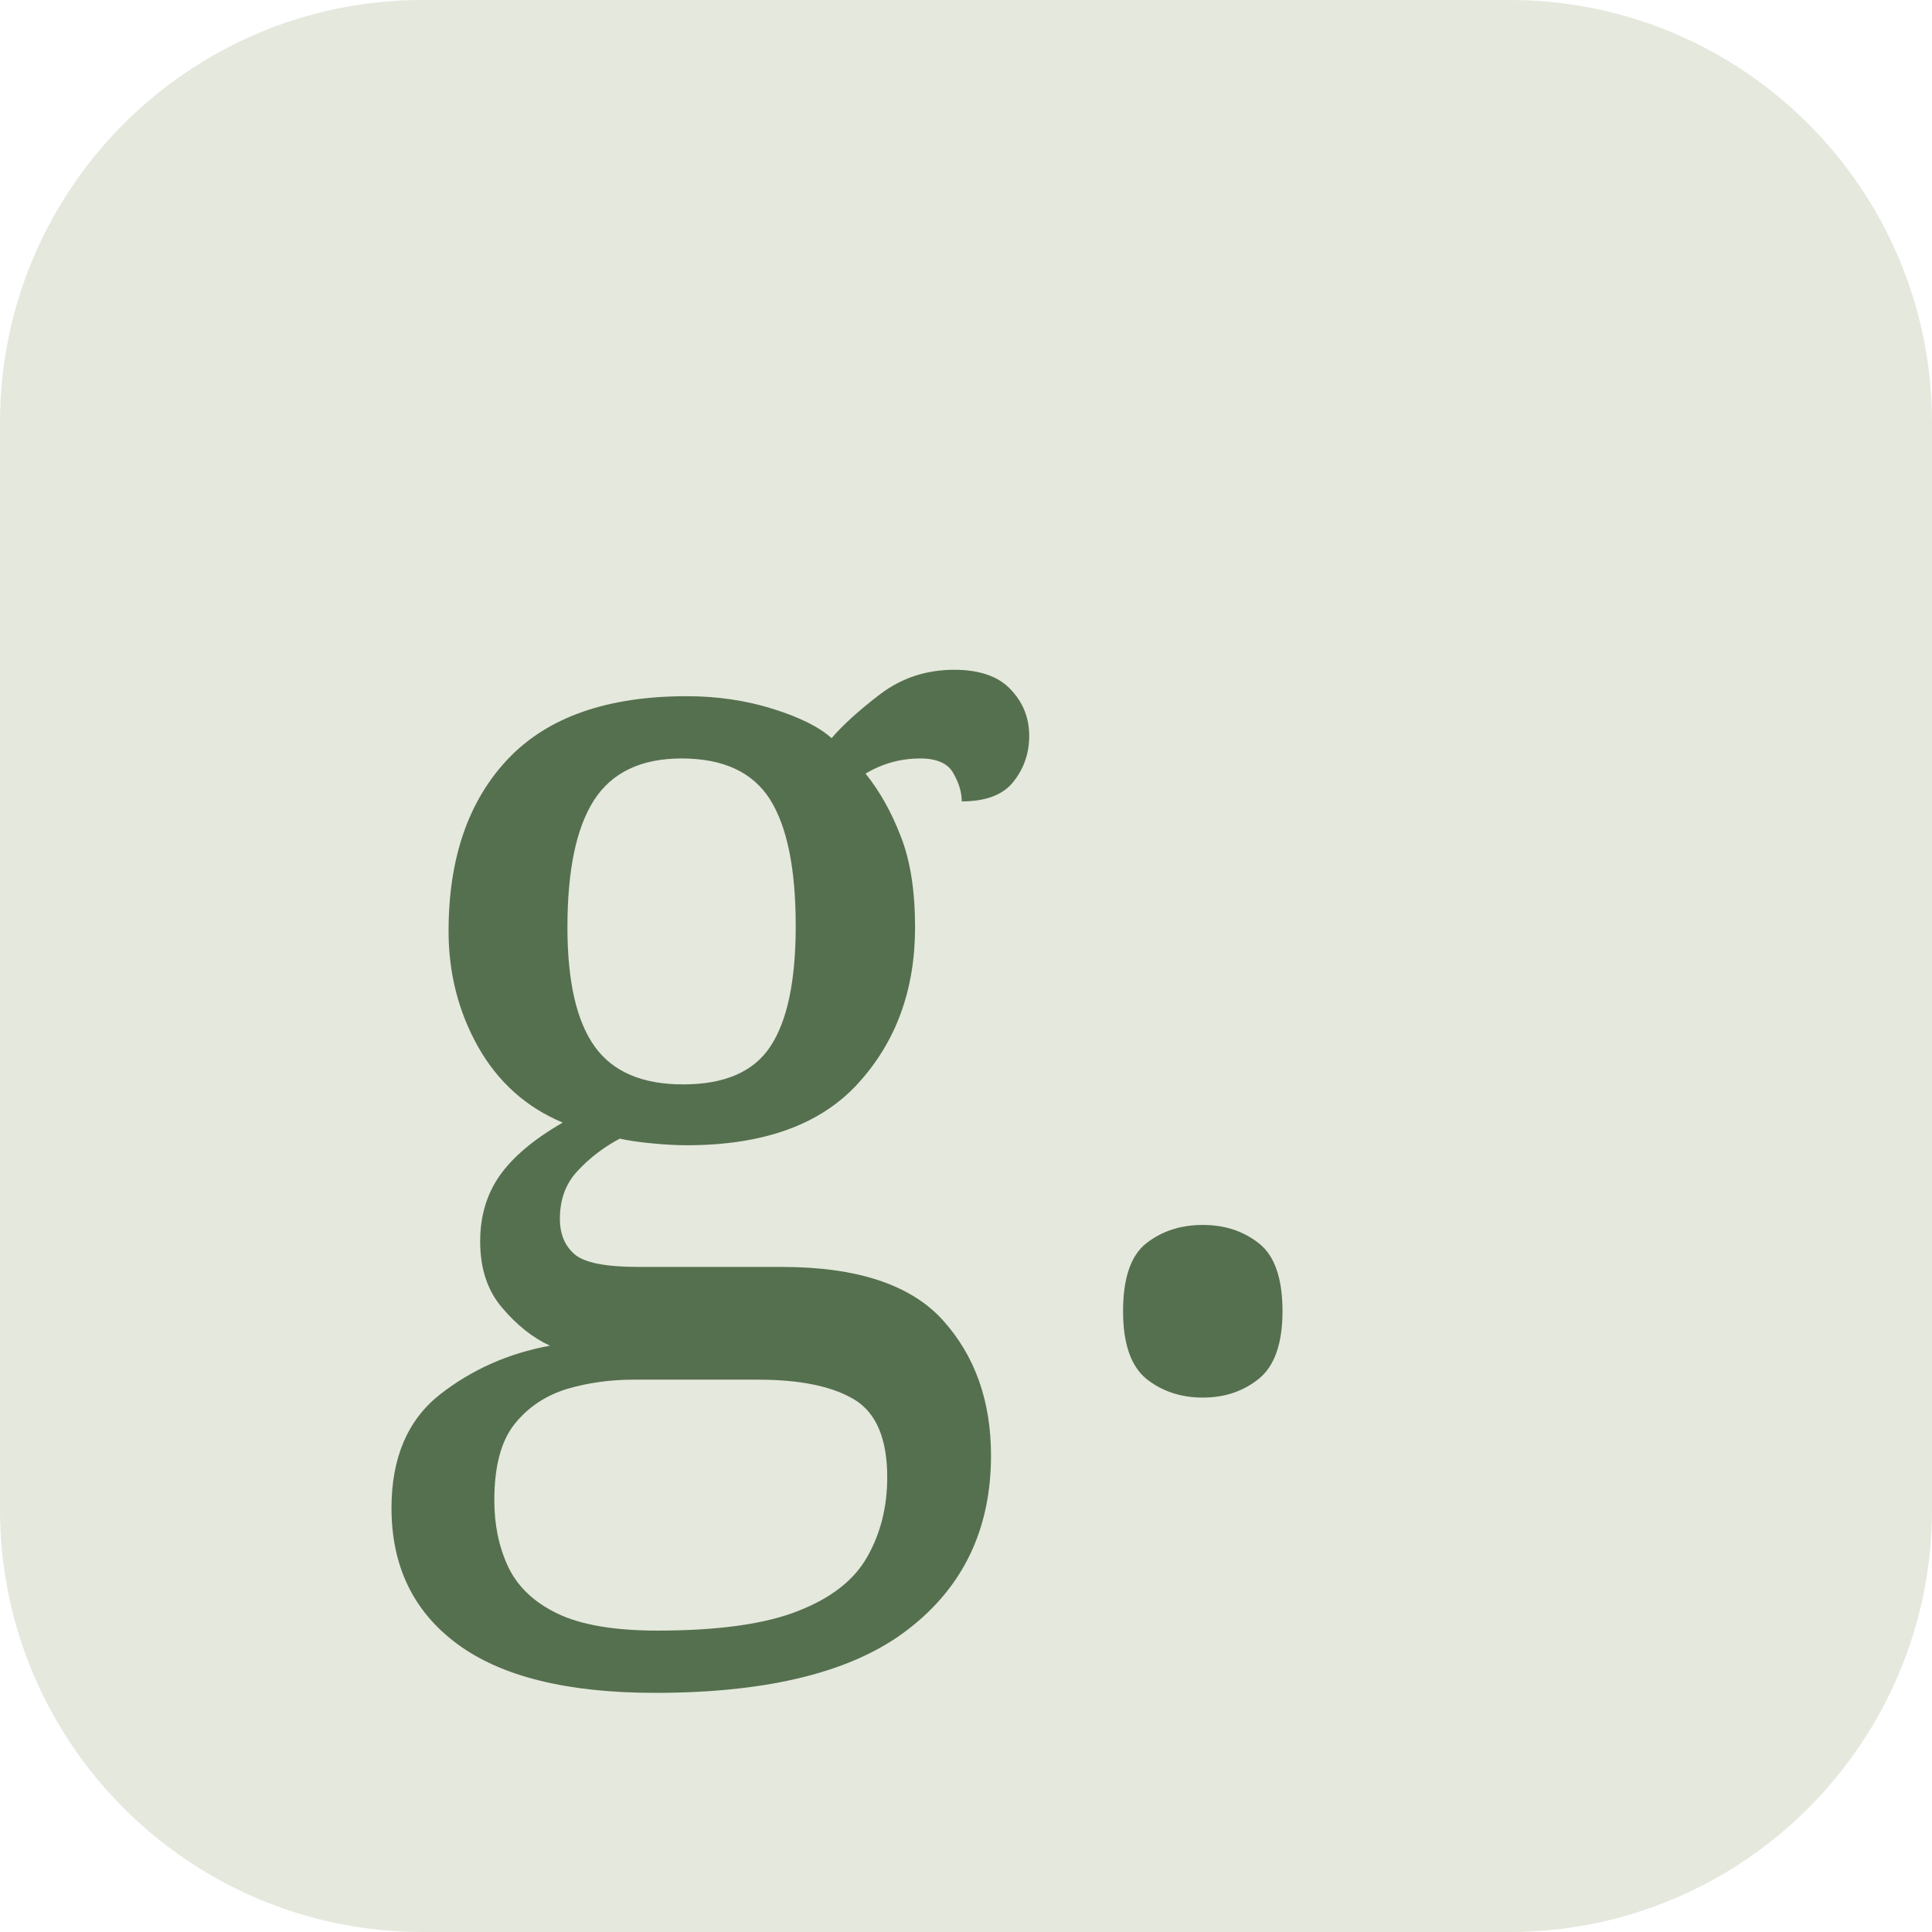
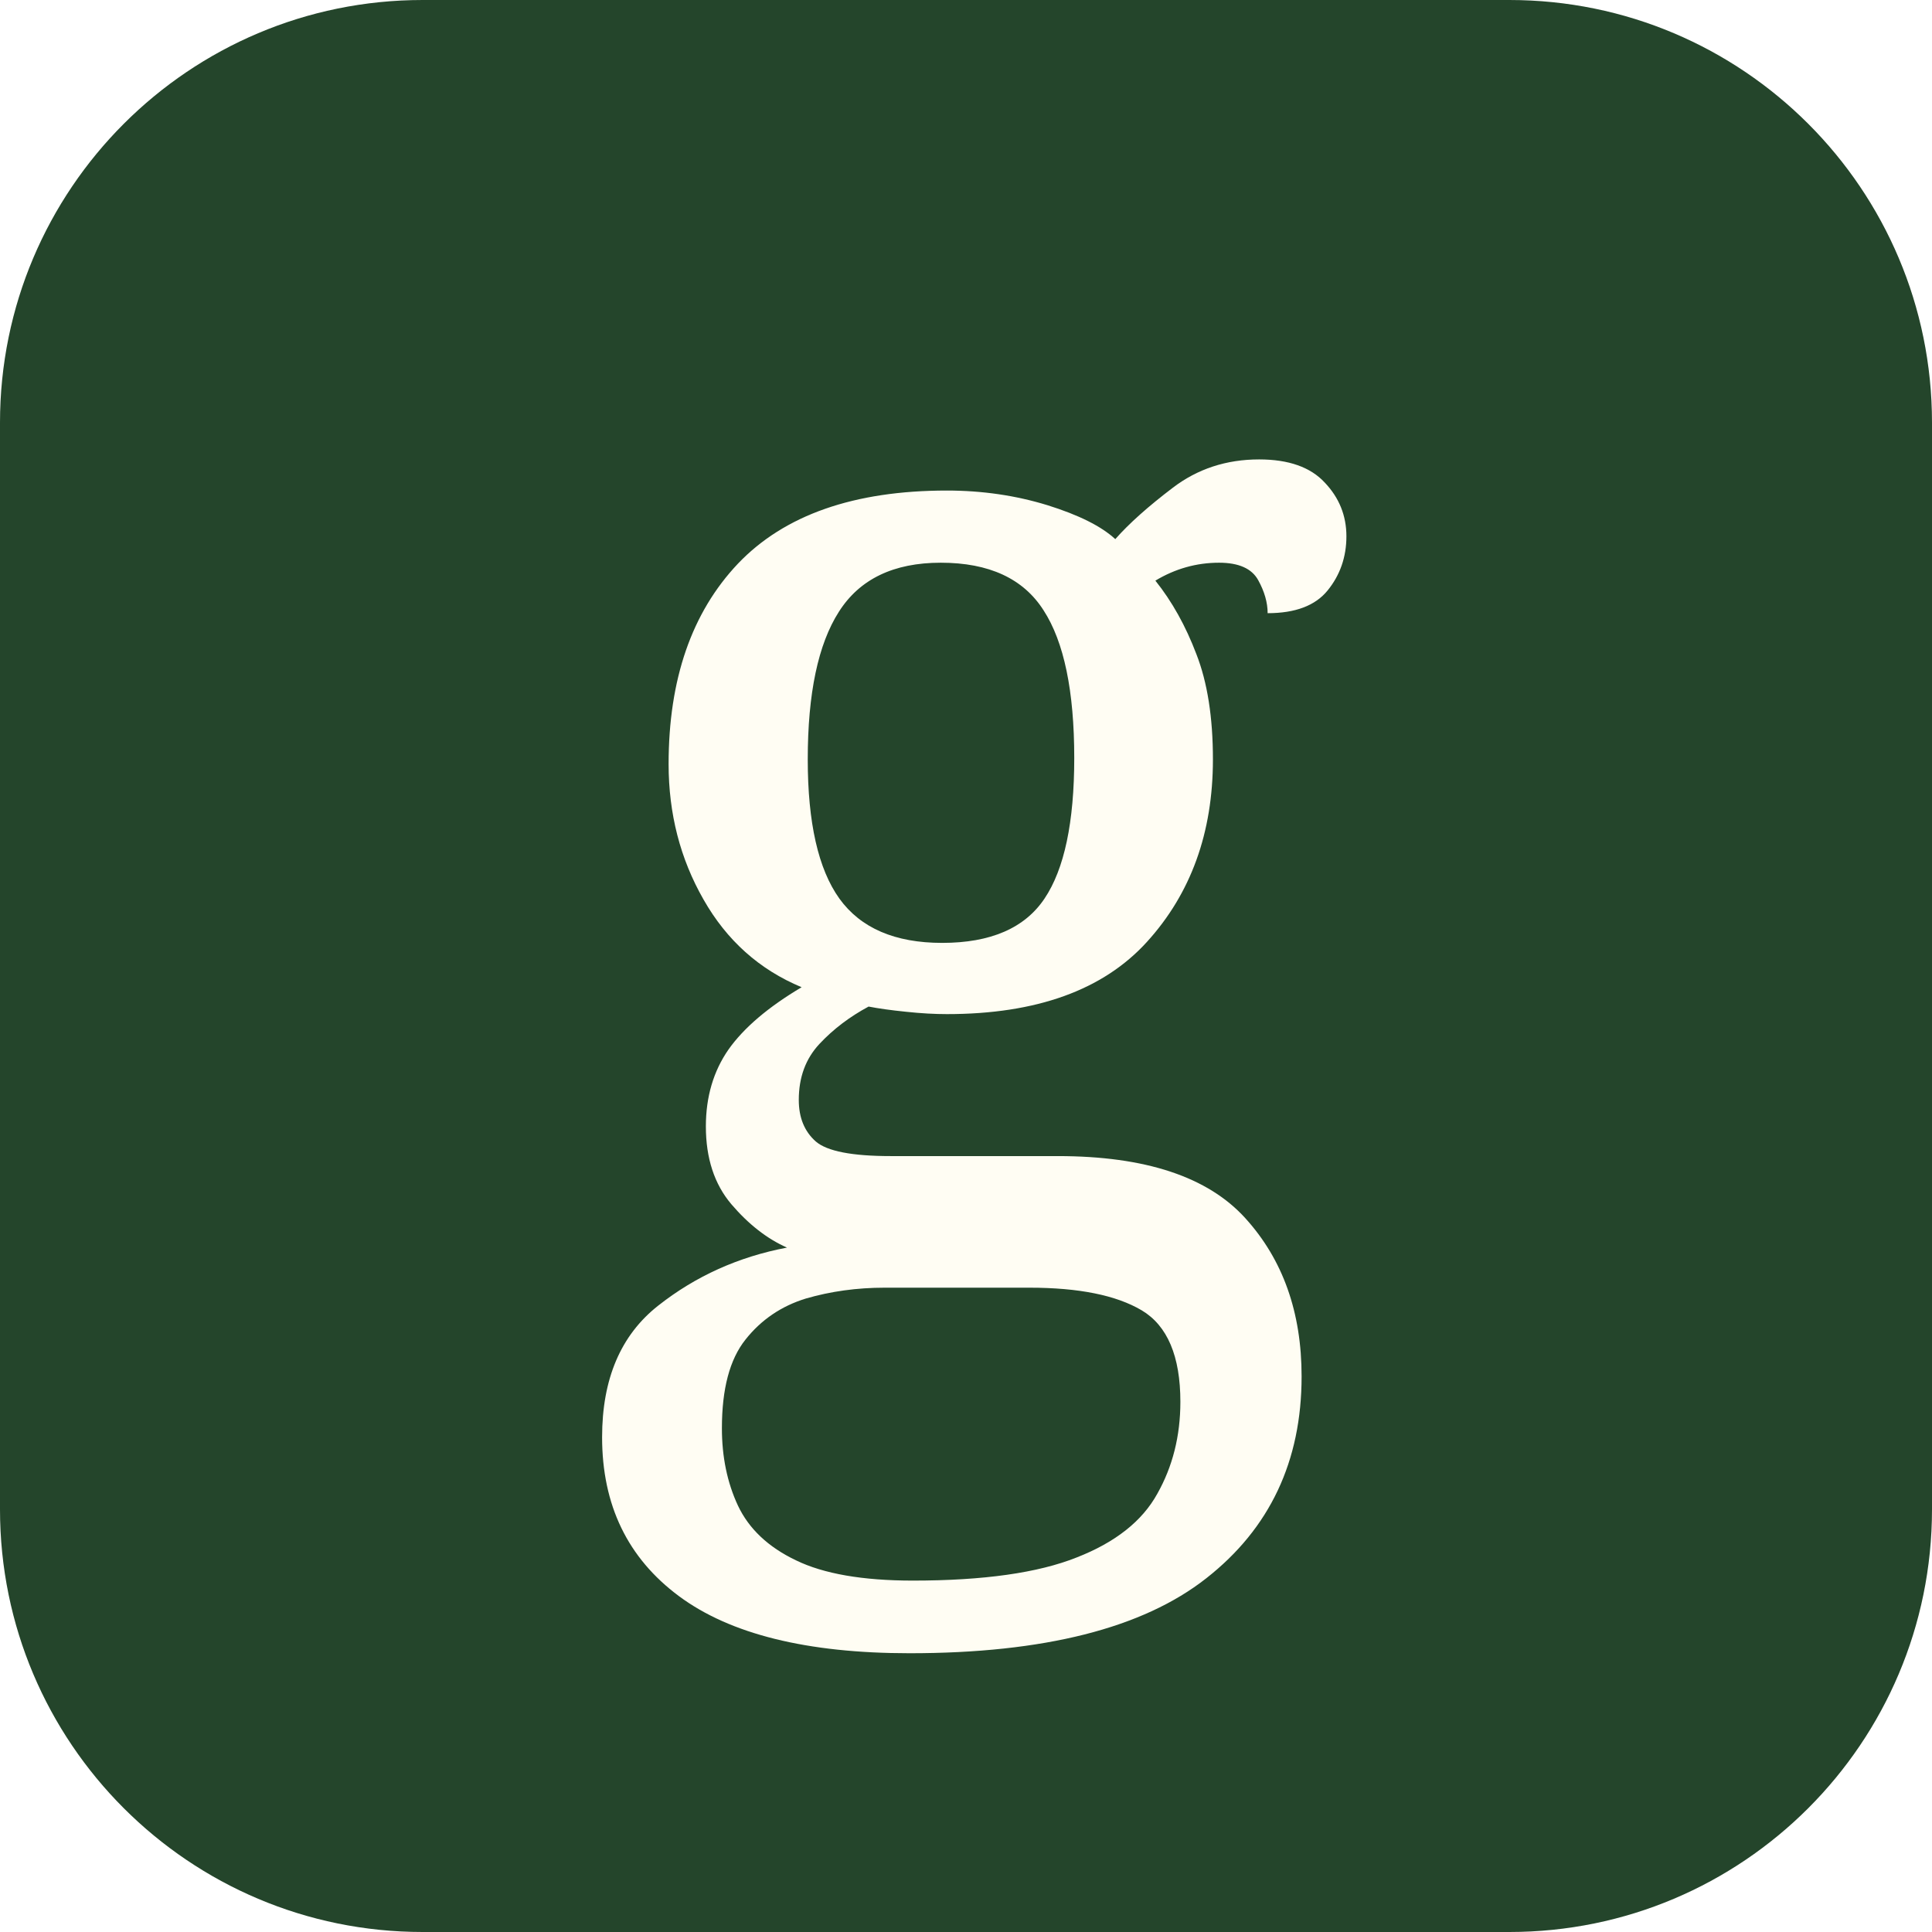
<svg xmlns="http://www.w3.org/2000/svg" viewBox="0 0 64 64">
-   <rect width="64" height="64" rx="14" fill="#e5e8dd" />
-   <text x="12" y="46" font-family="Georgia,serif" font-size="42" fill="#55704e">g.</text>
+   <rect width="64" height="64" rx="14" fill="#24452b" />
+   <text x="32" y="43" text-anchor="middle" font-family="Georgia,serif" font-size="49" fill="#fffdf3">g</text>
</svg>
